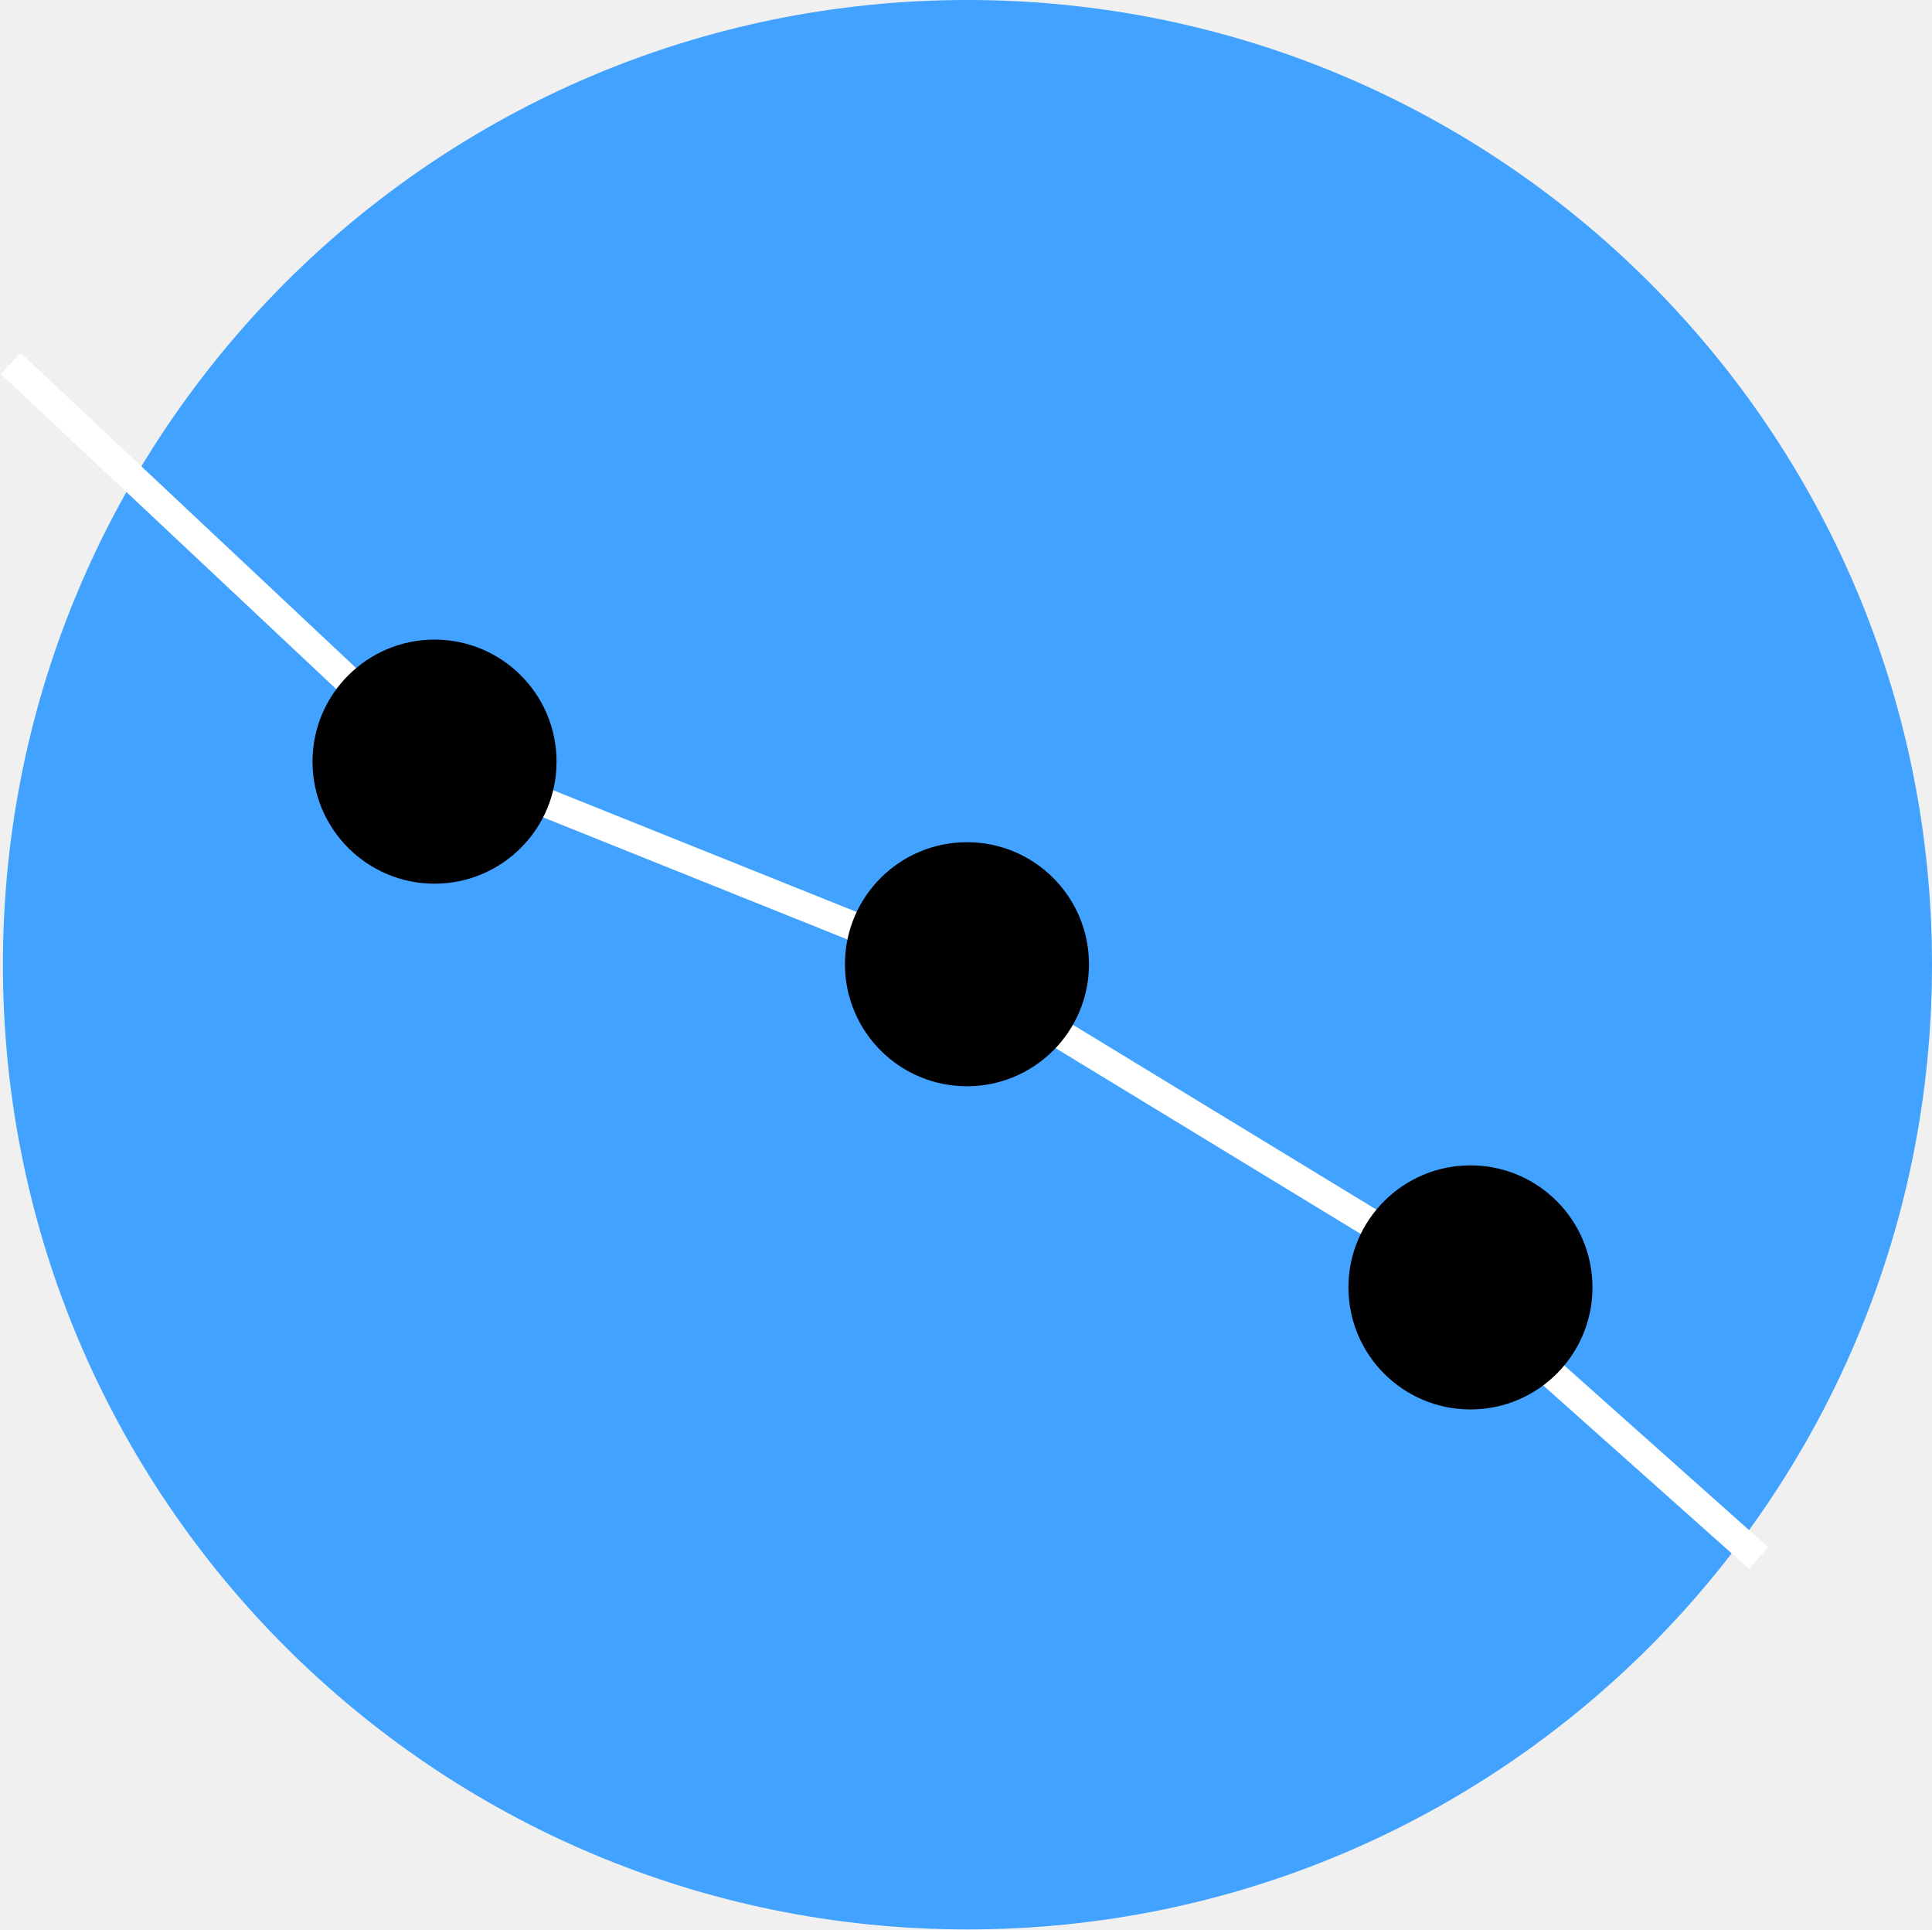
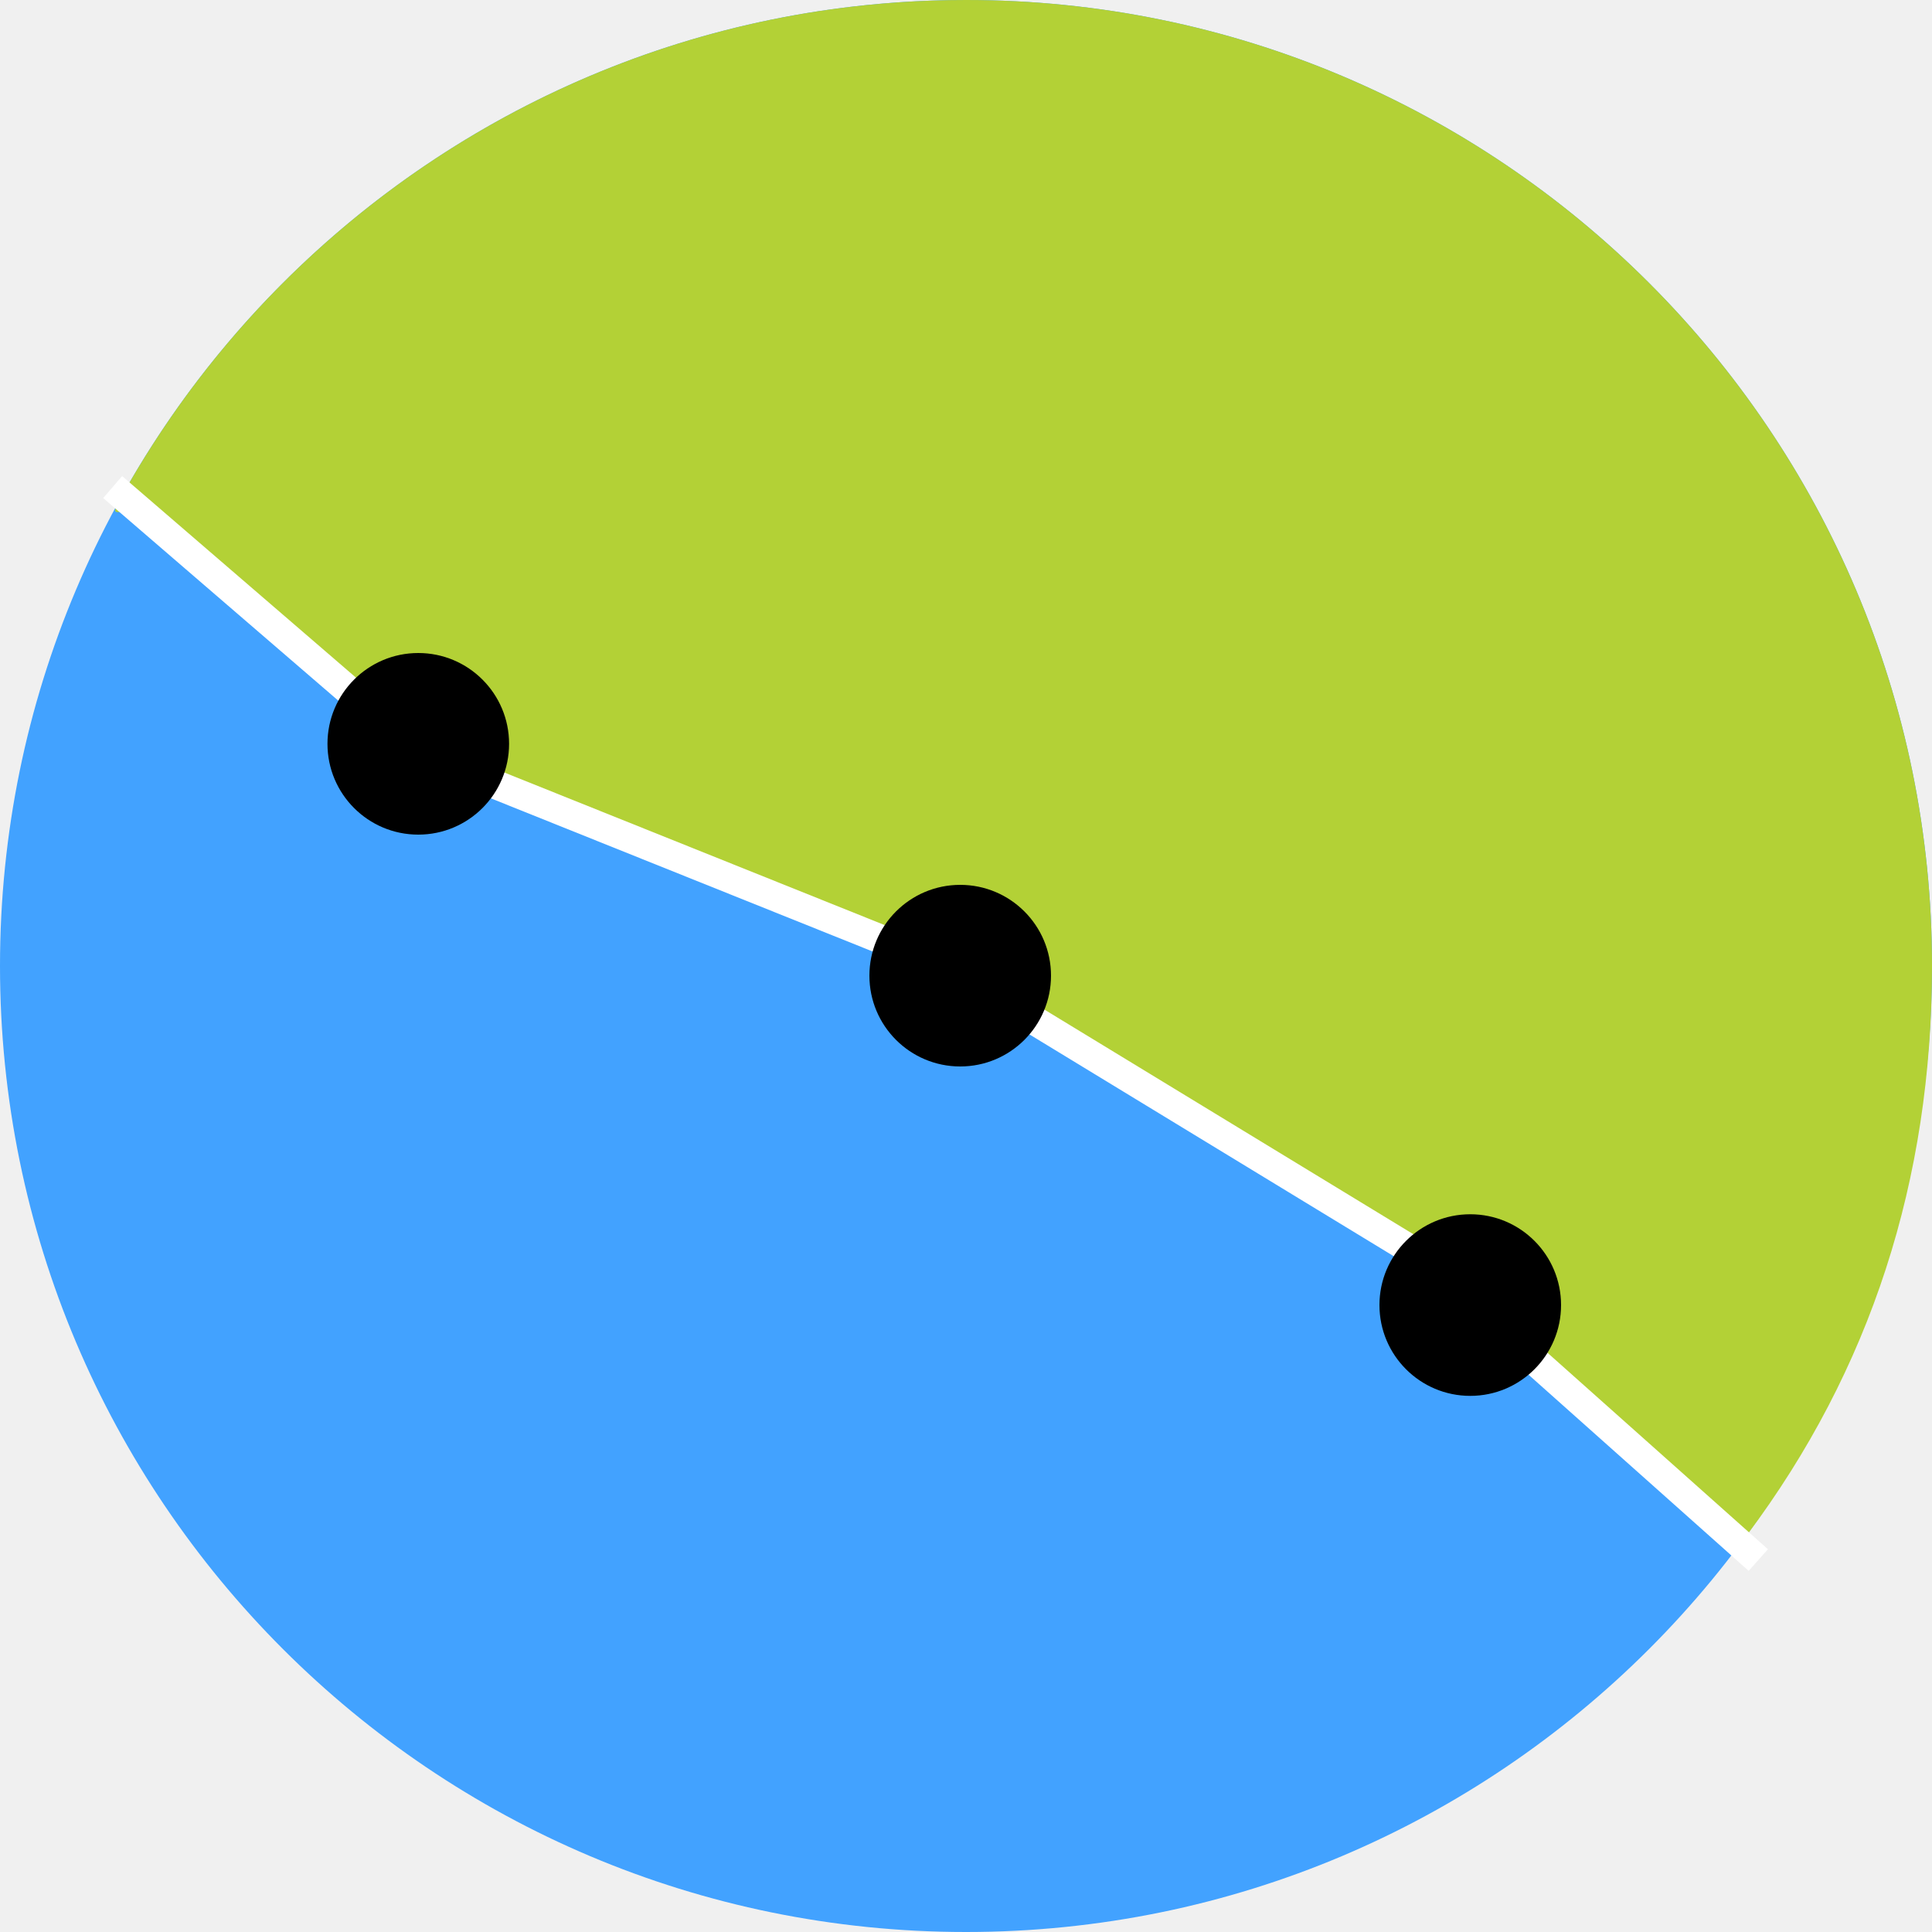
- <svg xmlns="http://www.w3.org/2000/svg" width="2003px" height="2000px" viewBox="0 0 2003 2000" version="1.1">
+ <svg xmlns="http://www.w3.org/2000/svg" width="2000px" height="2000px" viewBox="0 0 2000 2000" version="1.1">
  <defs />
  <g id="Page-3" stroke="none" stroke-width="1" fill="none" fill-rule="evenodd">
-     <g id="Group" transform="translate(3, 0)" fill-rule="nonzero">
+     <g id="Group" fill-rule="nonzero">
      <circle id="Oval" fill="#42A2FF" cx="1000" cy="1000" r="1000" />
-       <g id="Group-2" transform="translate(19, 387)">
-         <path d="M387.5,382.5 L903.5,589.5" id="Line" stroke="#FFFFFF" stroke-width="30" stroke-linecap="square" />
-         <path d="M1040.5,662.5 L1562,980" id="Line" stroke="#FFFFFF" stroke-width="30" stroke-linecap="square" />
-         <path d="M1468.5,931.5 L1790,1218" id="Line" stroke="#FFFFFF" stroke-width="30" stroke-linecap="square" />
-         <path d="M0,0 L427.5,401.5" id="Line" stroke="#FFFFFF" stroke-width="30" stroke-linecap="square" />
-         <circle id="Oval-2" fill="#000000" cx="980.5" cy="612.5" r="126.5" />
-         <circle id="Oval-2" fill="#000000" cx="428.5" cy="402.5" r="126.5" />
-         <circle id="Oval-2" fill="#000000" cx="1502.5" cy="947.5" r="126.5" />
+       <path d="M1660.016,1478.938 C1707.435,1525.44 1740.341,1553.373 1758.734,1562.734 C1781.377,1574.259 1783.584,1622.311 1808.823,1588.559 C1936.274,1418.121 2000,1221.935 2000,1000 C2000,447.715 1552.285,0 1000,0 C629.514,0 306.086,201.474 133.3,500.835 C105.137,549.629 123.282,519.167 152.434,533.652 C184.566,549.618 268.737,641.801 298.25,665.656 C322.572,685.316 396.594,717.617 396.594,772.469 C396.594,852.605 390.758,780.115 466.375,800.192 C592.011,833.551 850.259,934.873 1056.078,1038.328 C1215.721,1118.572 1417.033,1265.442 1660.016,1478.938 Z" id="Oval" fill="#B3D136" />
+       <g id="Group-2" transform="translate(128, 514)">
+         <path d="M278.5,255.5 L794.5,462.5" id="Line" stroke="#FFFFFF" stroke-width="30" stroke-linecap="square" />
+         <path d="M931.5,535.5 L1453,853" id="Line" stroke="#FFFFFF" stroke-width="30" stroke-linecap="square" />
+         <path d="M1359.5,804.5 L1681,1091" id="Line" stroke="#FFFFFF" stroke-width="30" stroke-linecap="square" />
+         <path d="M0,0 L318.5,274.5" id="Line" stroke="#FFFFFF" stroke-width="30" stroke-linecap="square" />
+         <circle id="Oval-2" fill="#000000" cx="866" cy="496" r="94" />
+         <circle id="Oval-2" fill="#000000" cx="1394" cy="837" r="94" />
+         <circle id="Oval-2" fill="#000000" cx="305" cy="256" r="94" />
      </g>
    </g>
  </g>
</svg>
